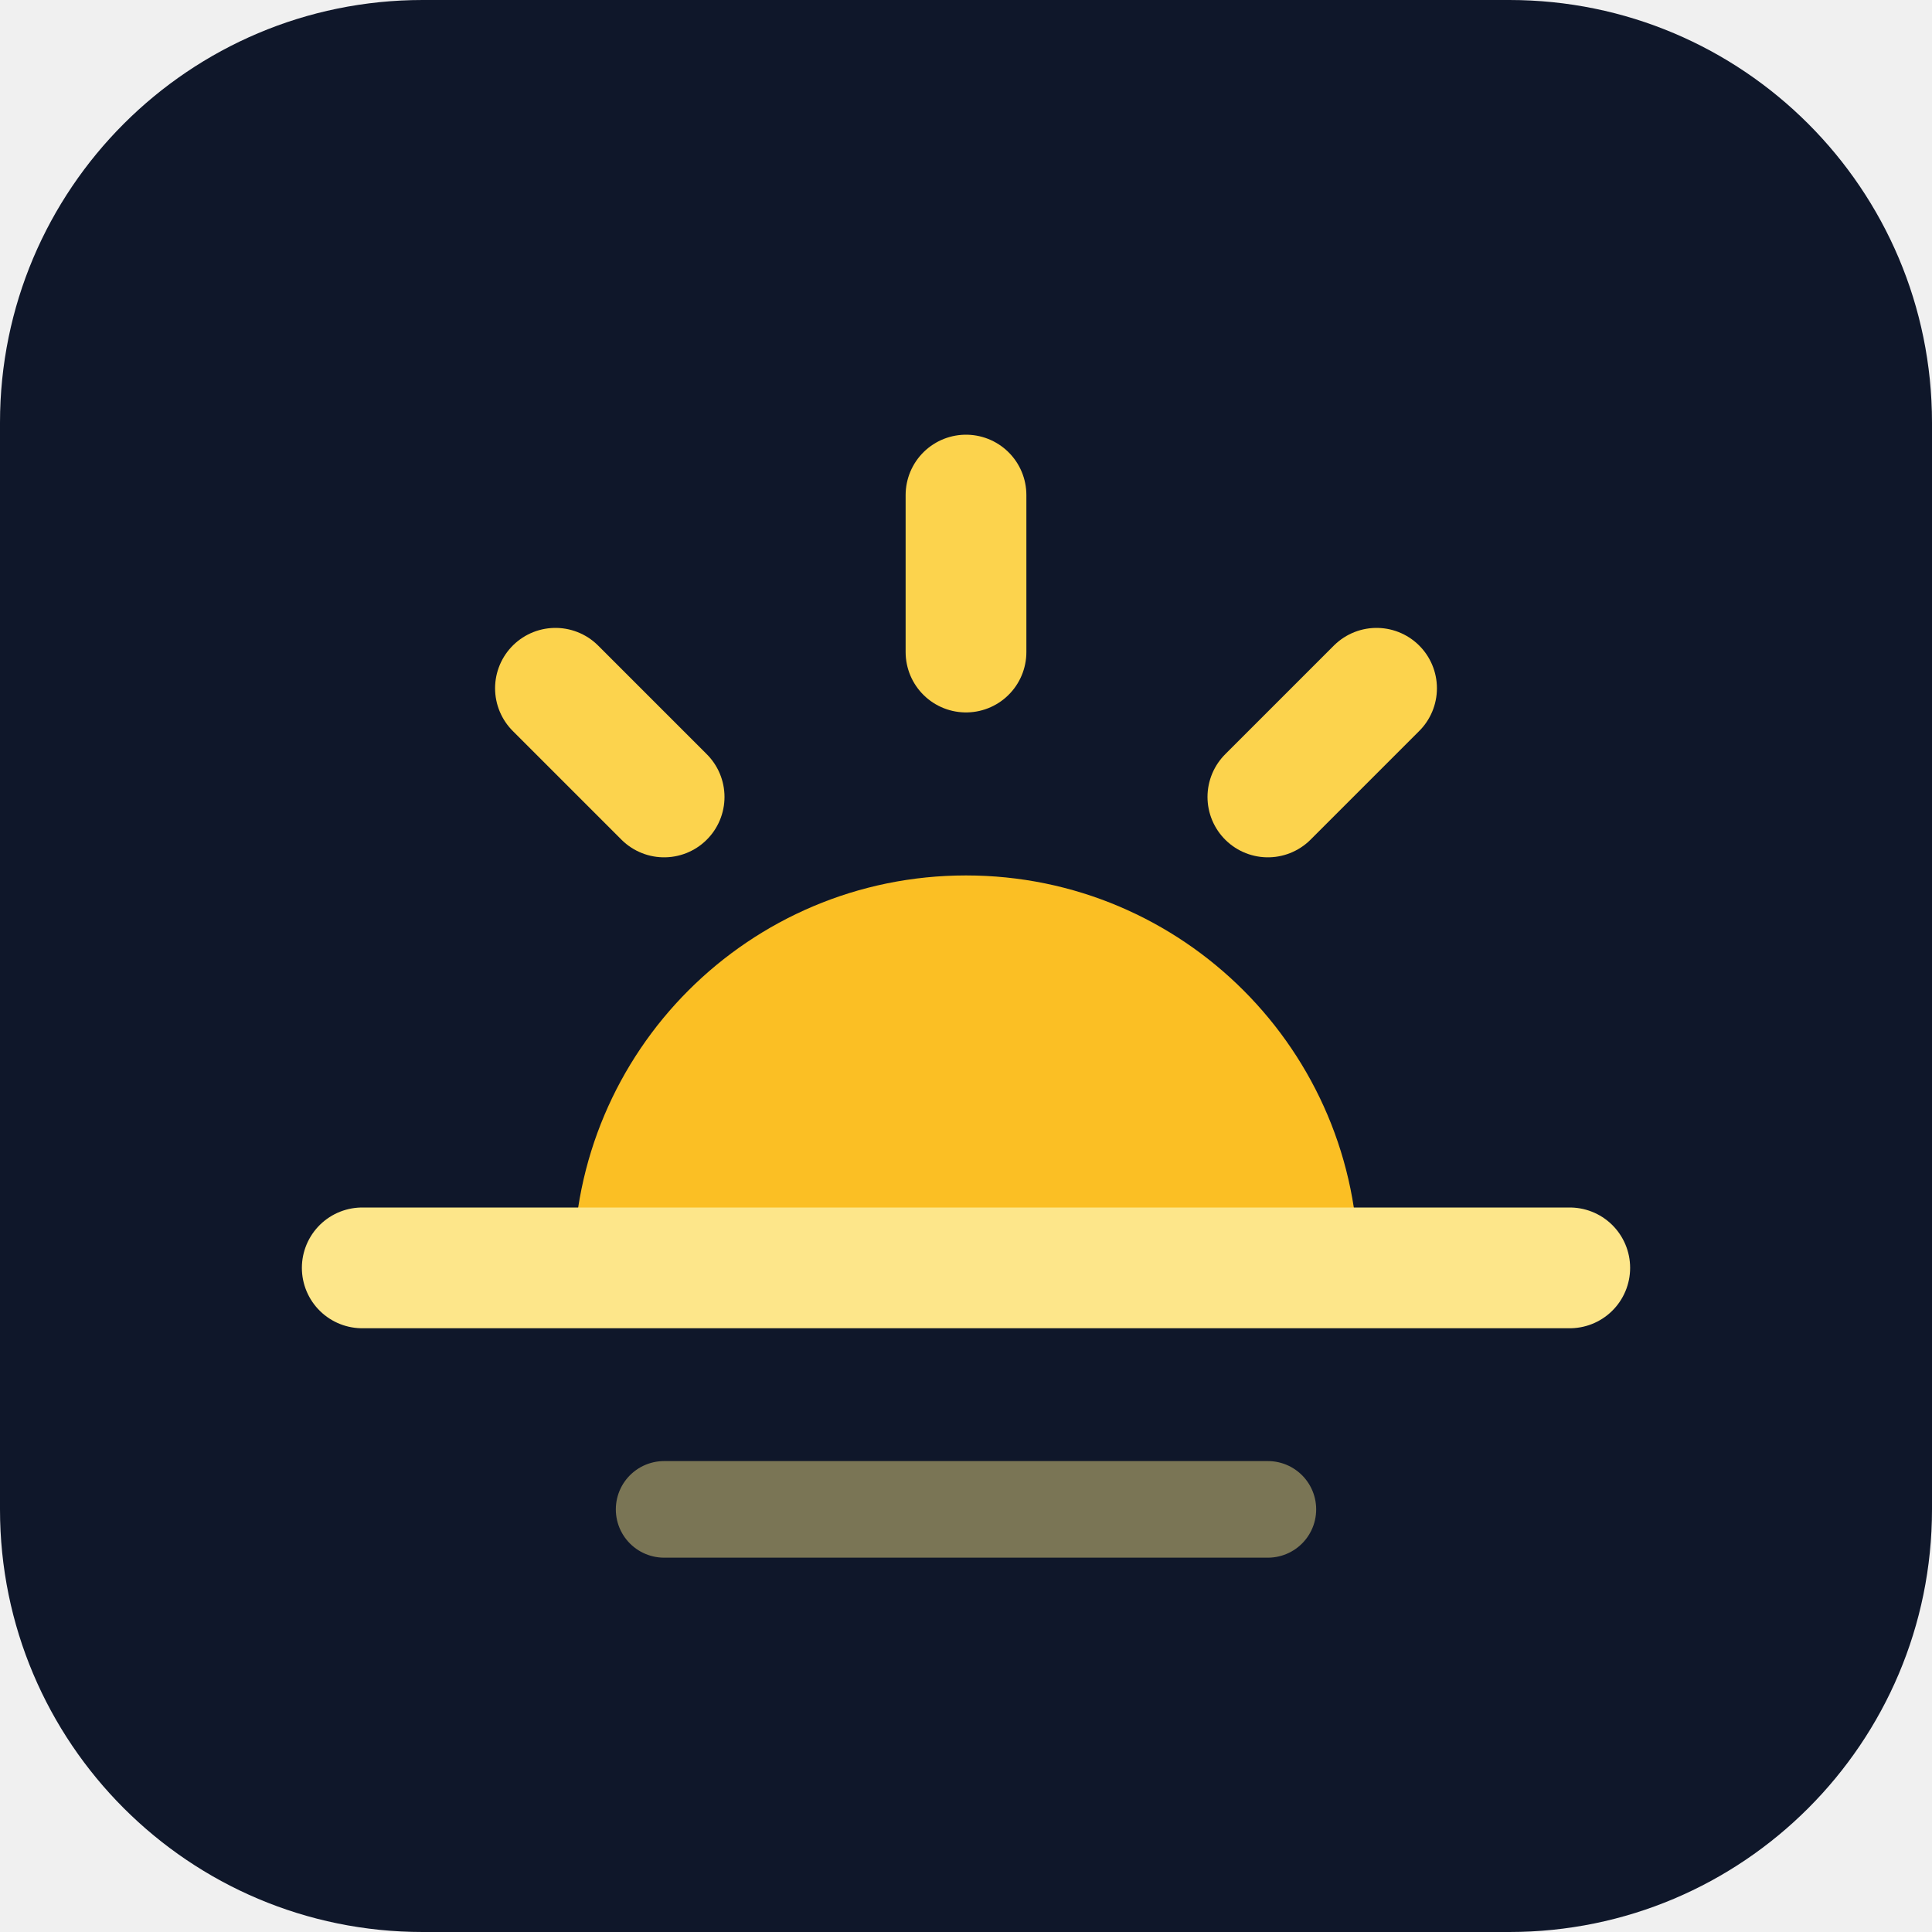
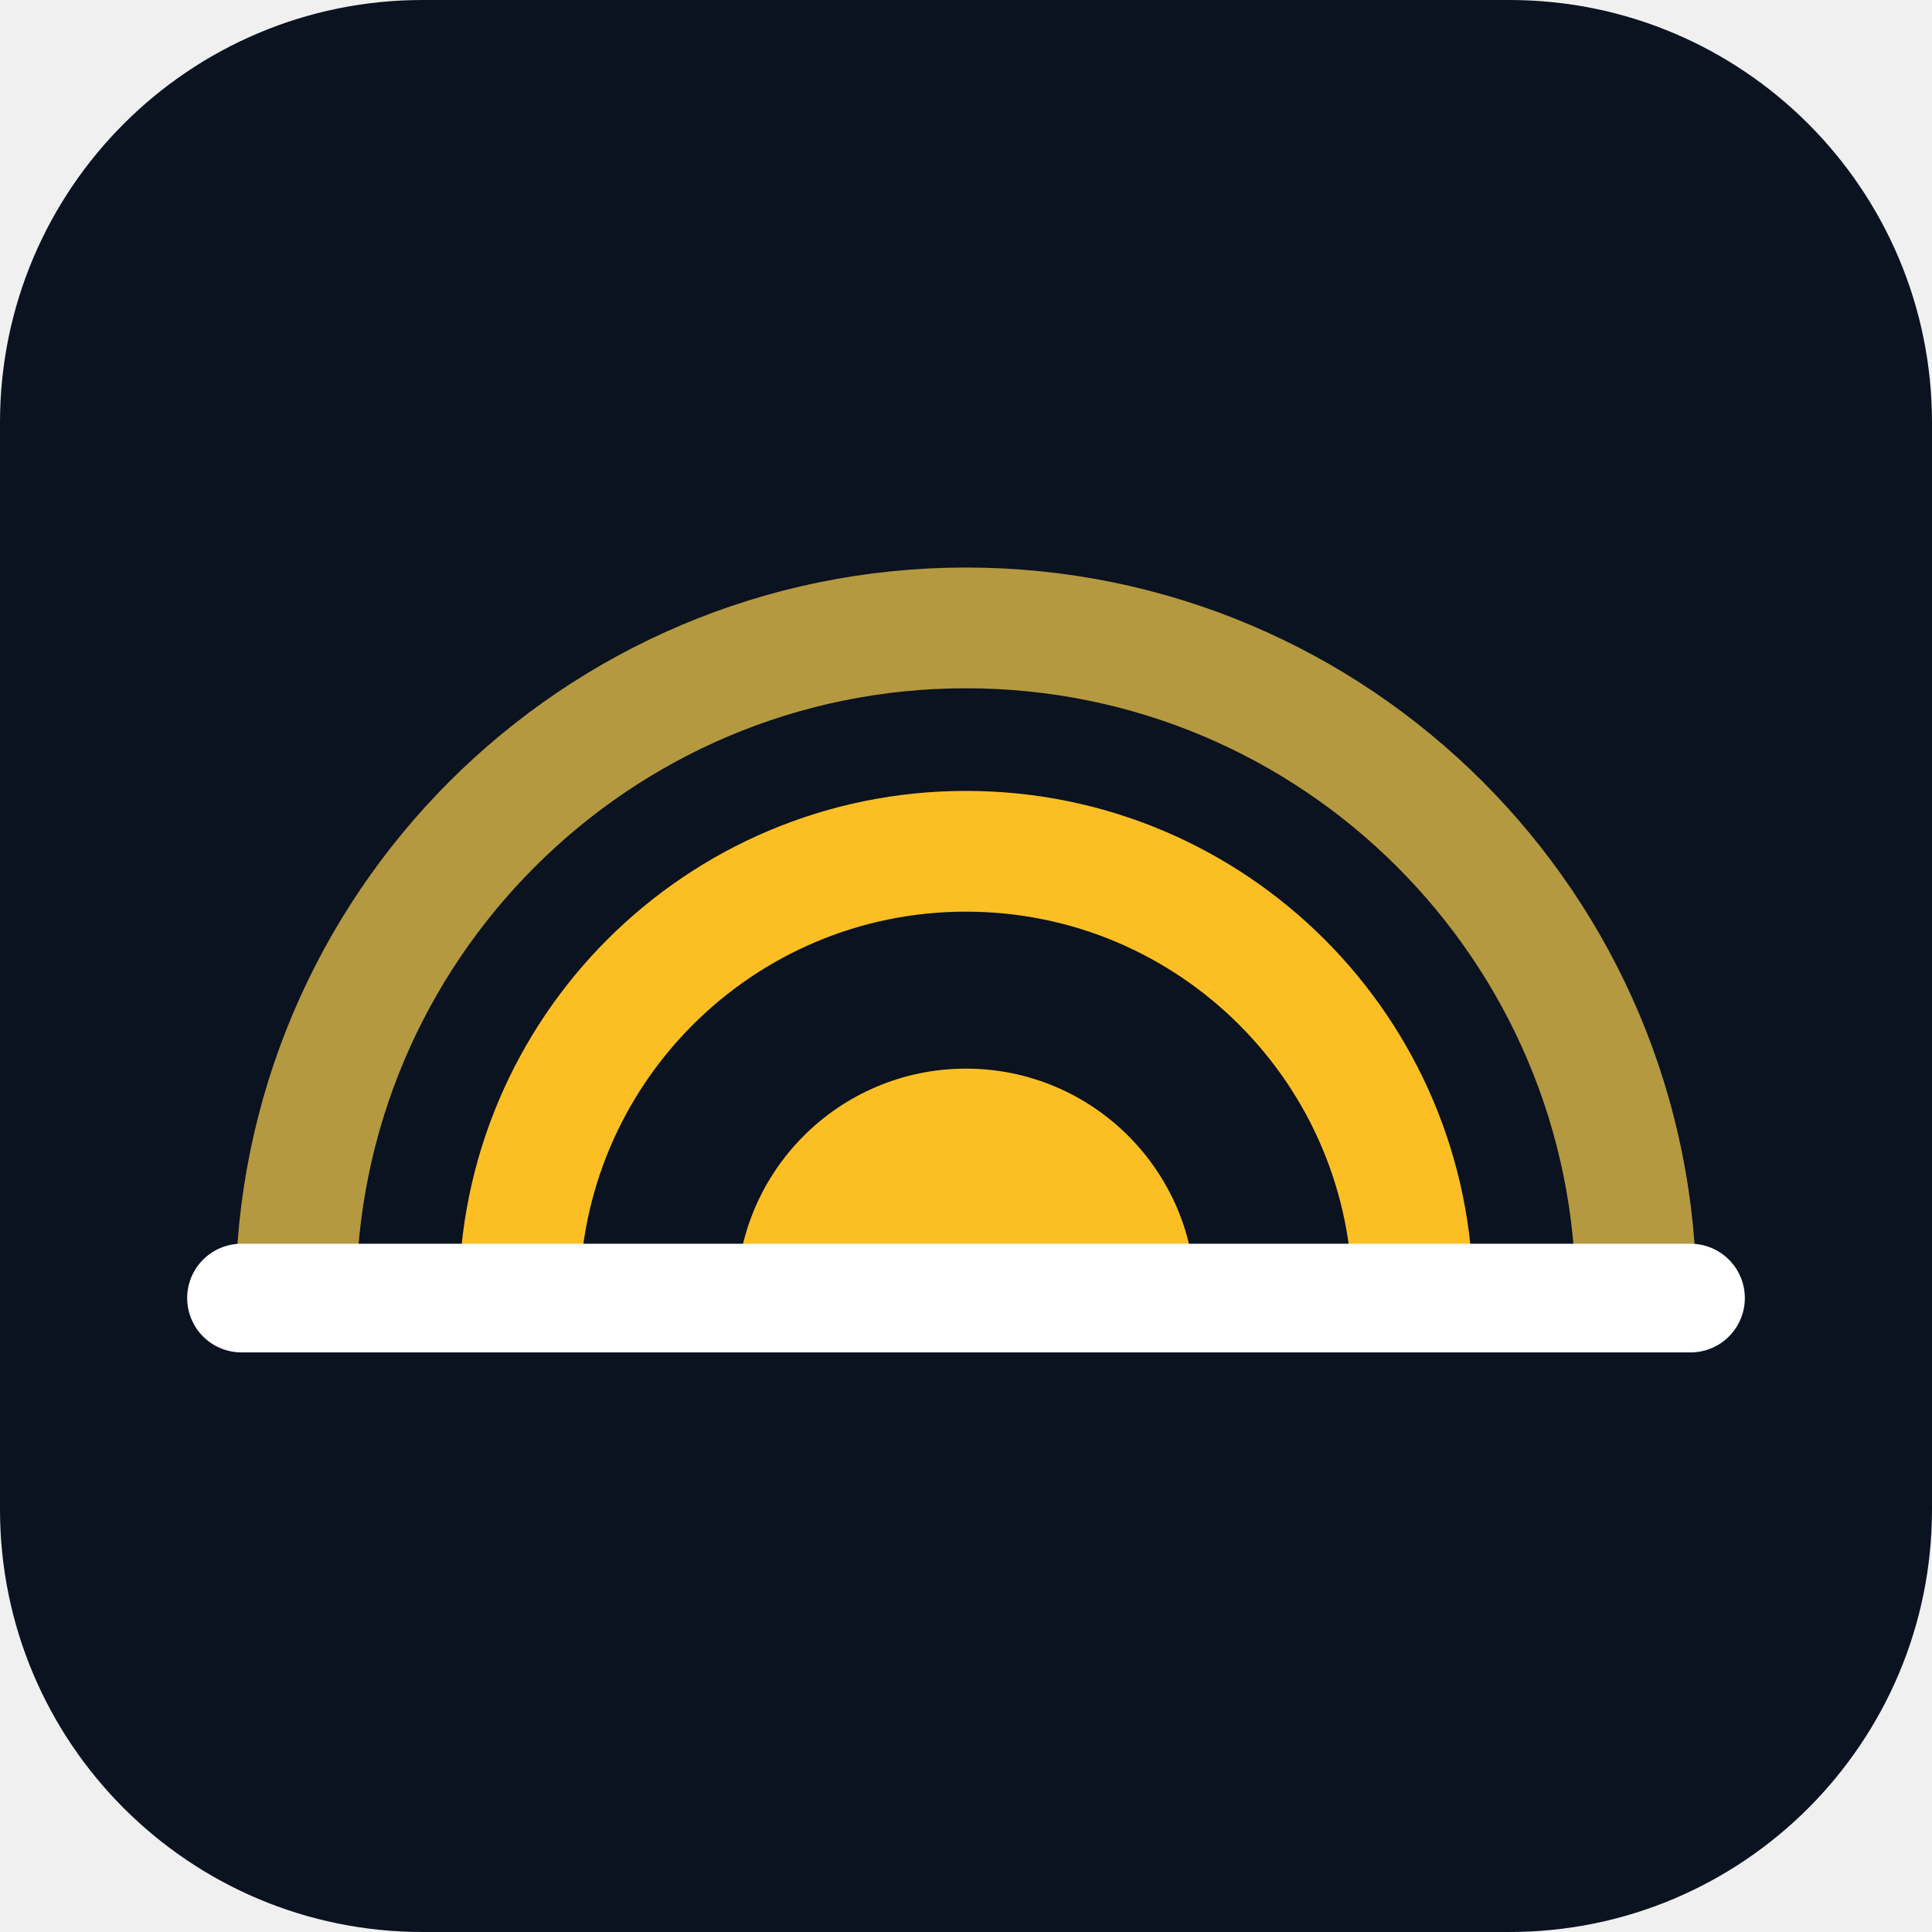
<svg xmlns="http://www.w3.org/2000/svg" viewBox="0 0 32 32">
-   <rect width="32" height="32" rx="7" fill="#0f172a" />
-   <path d="M9.5 21a6.5 6.5 0 0 1 13 0z" fill="#fbbf24" />
-   <path d="M16 8.2v2.6M9.2 11.4l1.8 1.8M22.8 11.4l-1.8 1.8" fill="none" stroke="#fcd34d" stroke-width="2" stroke-linecap="round" />
-   <path d="M6 21h20" fill="none" stroke="#fde68a" stroke-width="2" stroke-linecap="round" />
-   <path d="M11 25h10" fill="none" stroke="#fde68a" stroke-width="1.6" stroke-linecap="round" opacity=".45" />
+   <rect width="32" height="32" rx="7" fill="#0b1220" />
+   <path d="M12.2 21.5a3.8 3.8 0 0 1 7.6 0z" fill="#fbbf24" />
+   <path d="M8.6 21.5a7.4 7.4 0 0 1 14.8 0" fill="none" stroke="#fbbf24" stroke-width="2" />
+   <path d="M4.9 21.5a11.1 11.1 0 0 1 22.2 0" fill="none" stroke="#fcd34d" stroke-width="2" opacity=".7" />
+   <path d="M4 21.5h24" stroke="#ffffff" stroke-width="1.8" stroke-linecap="round" />
</svg>
